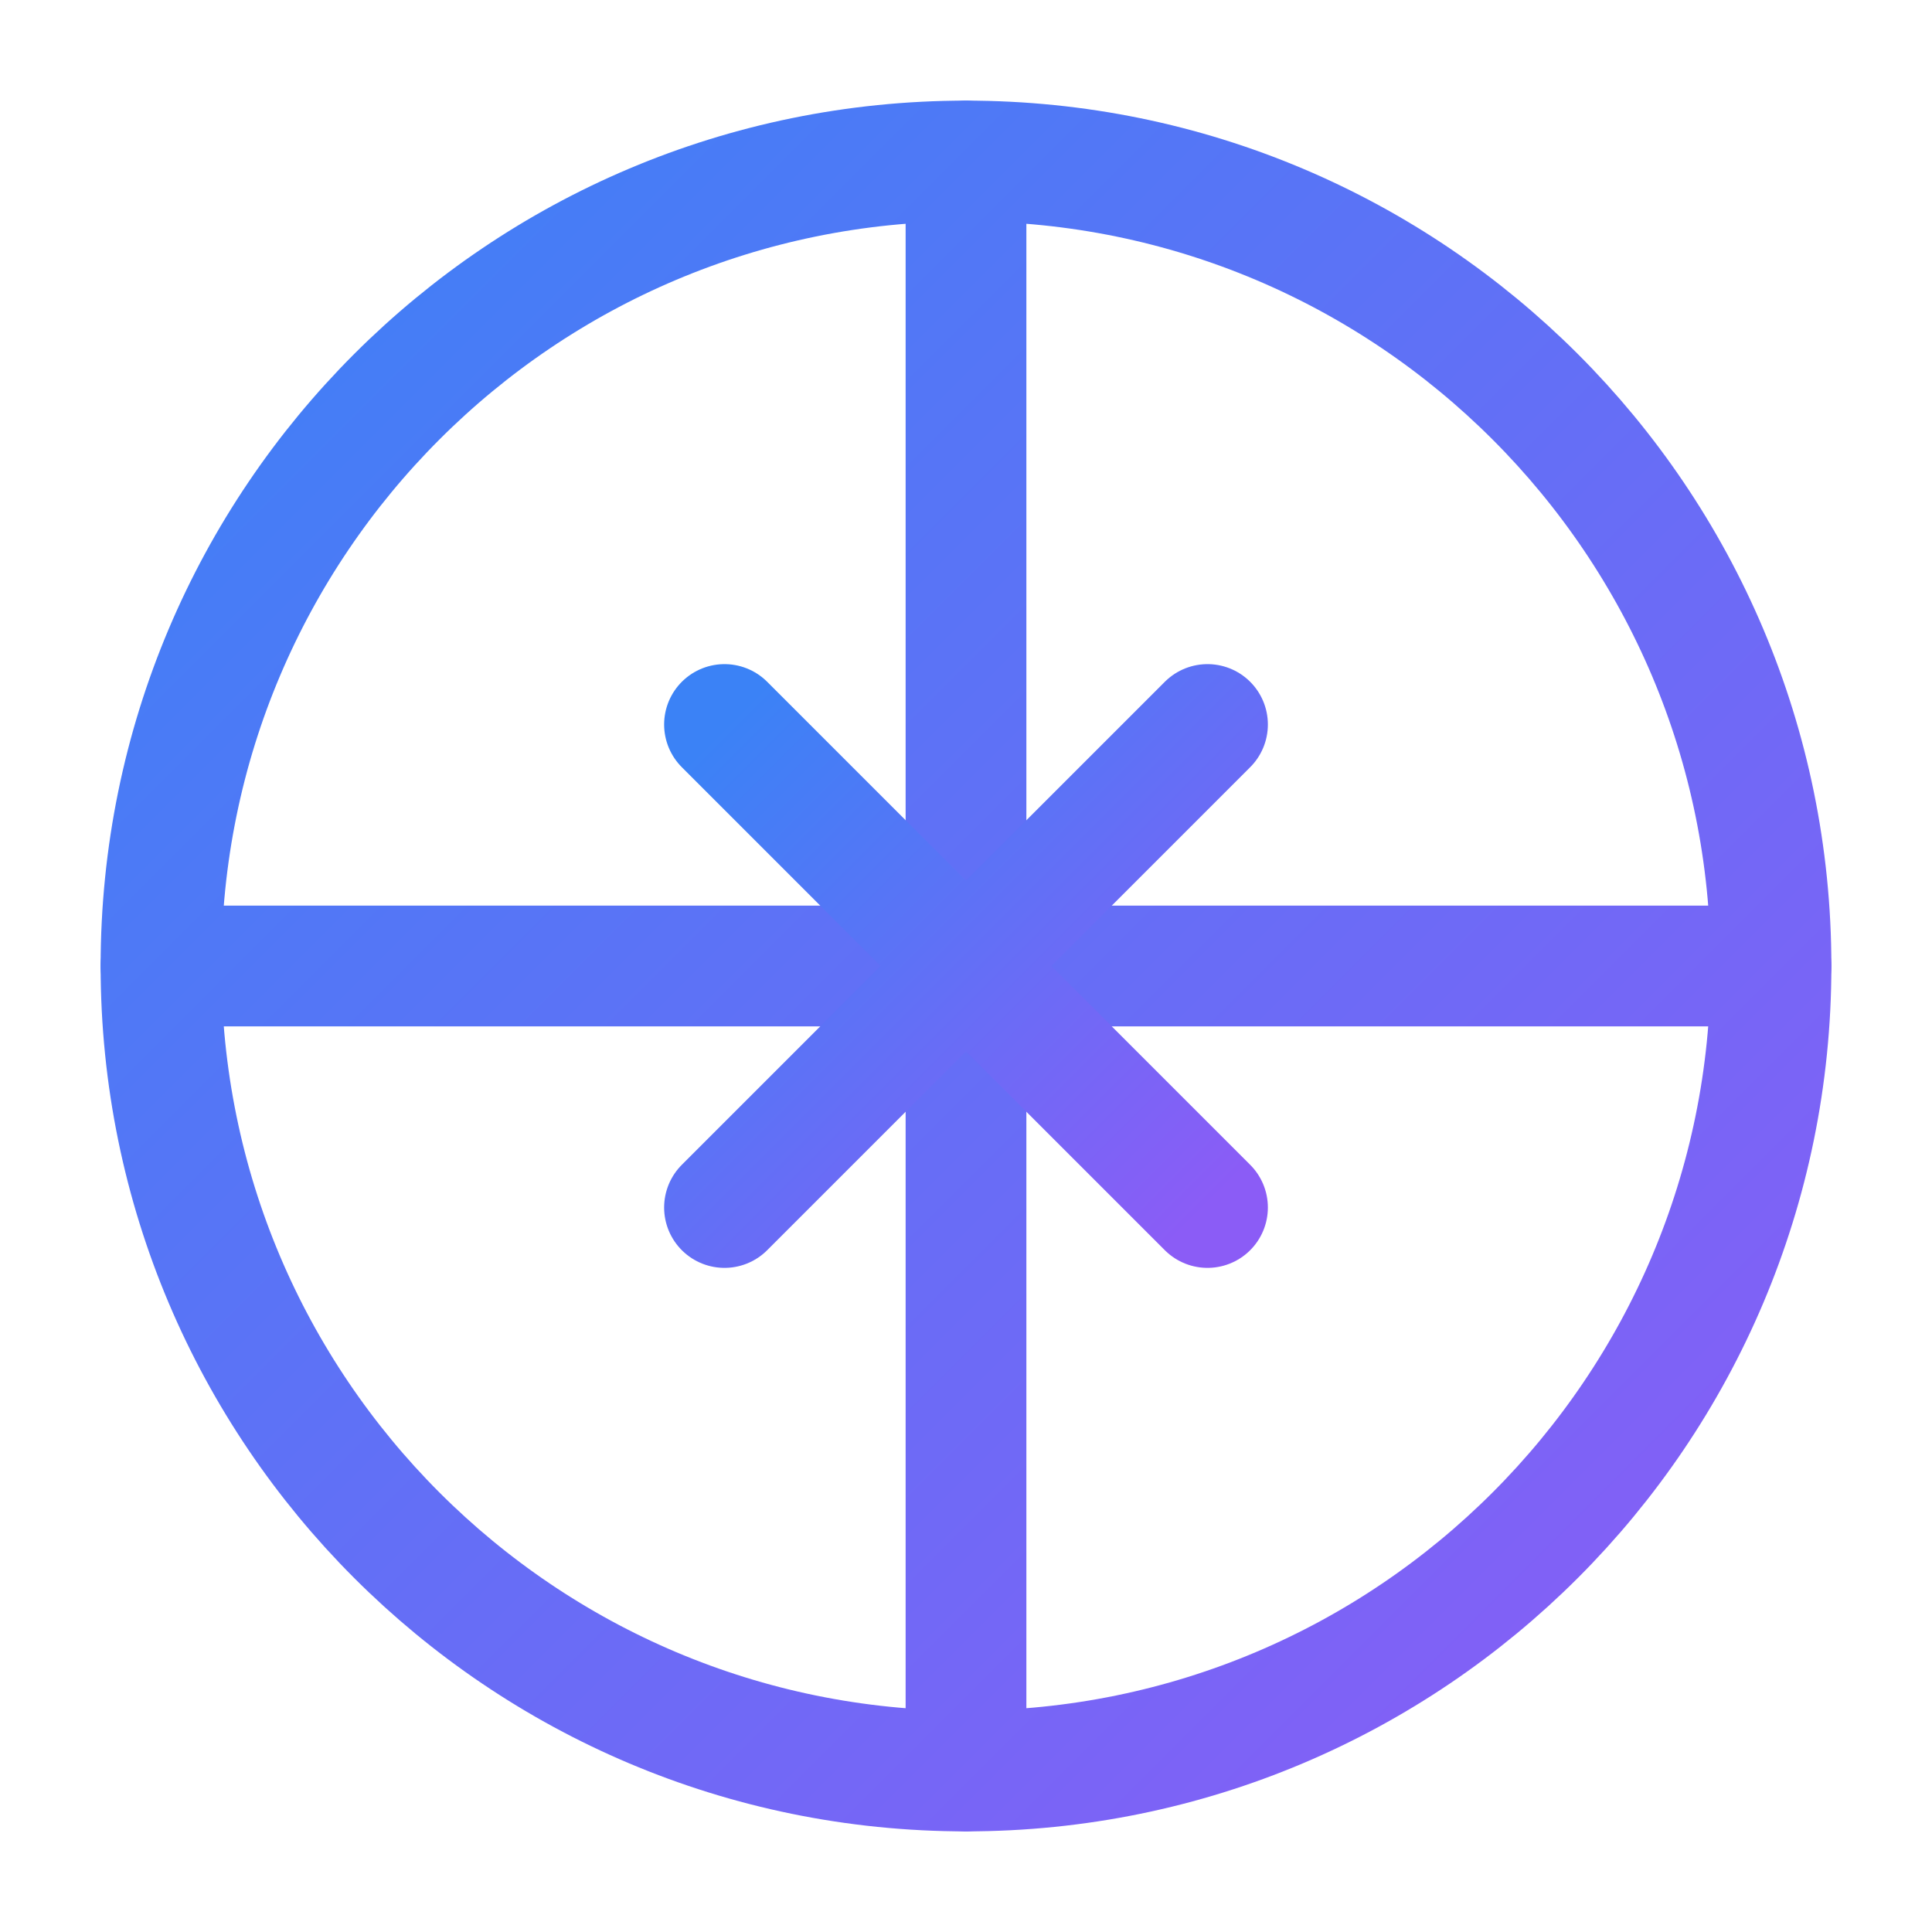
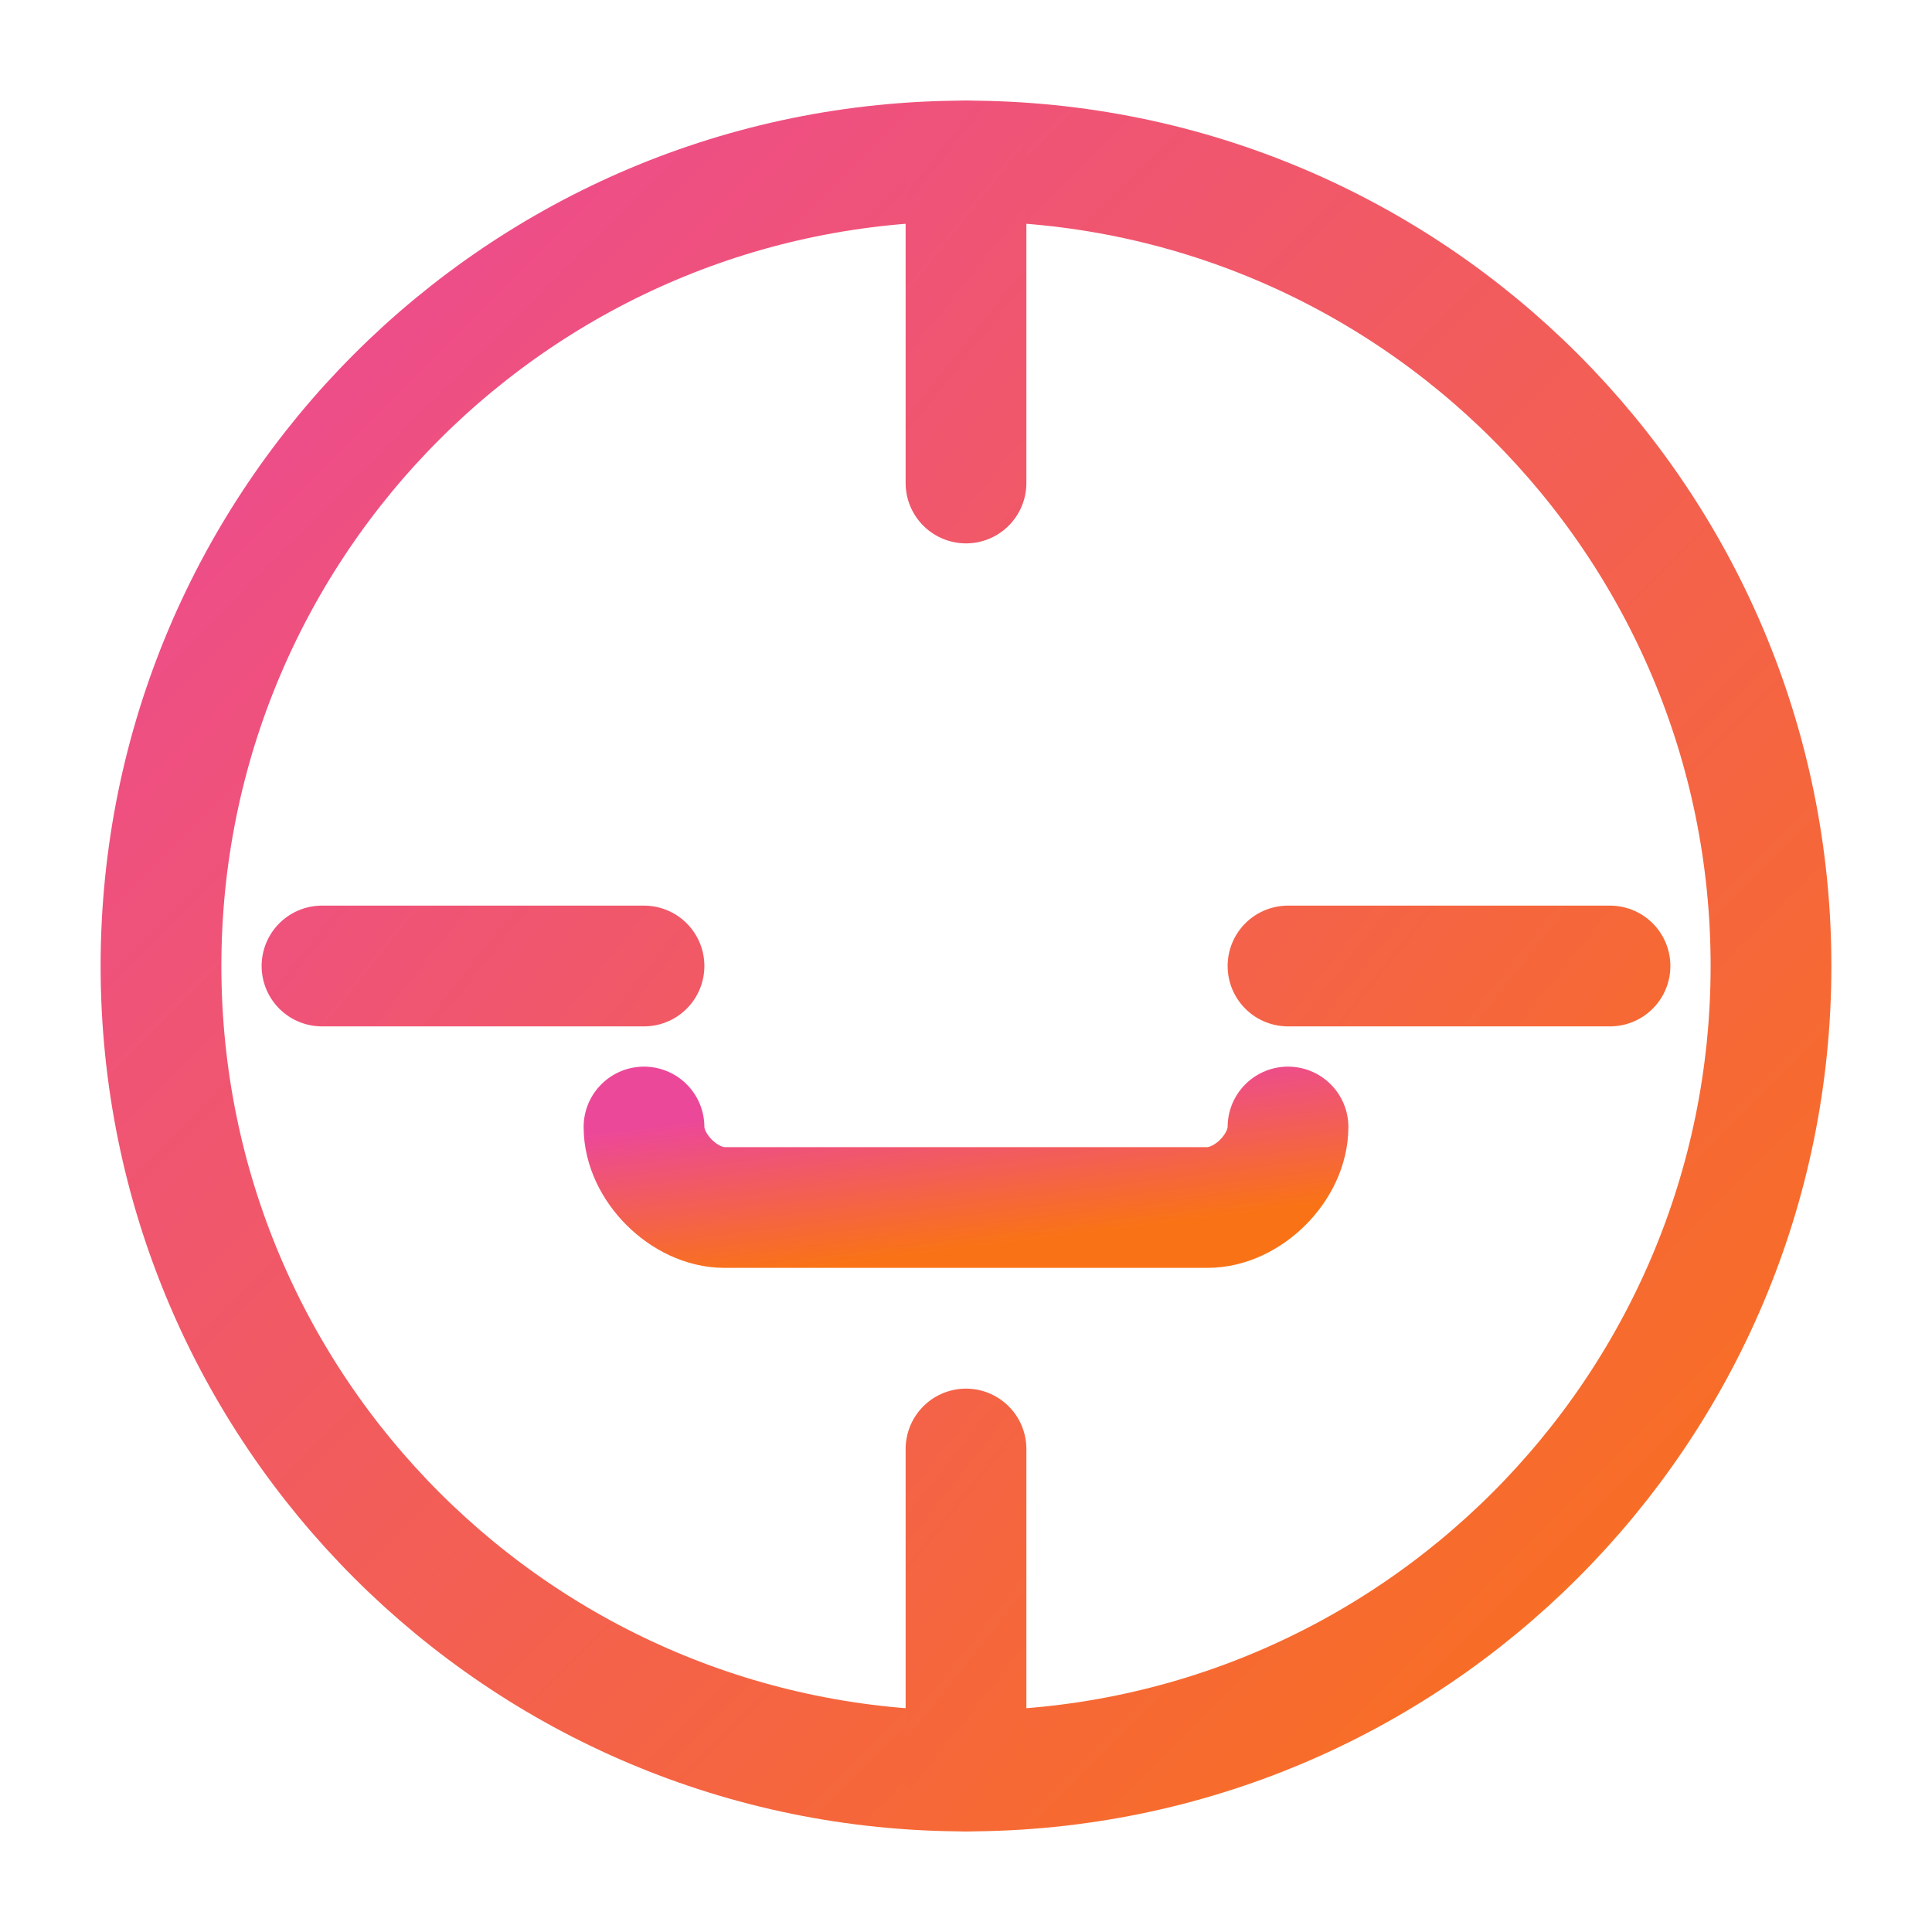
<svg xmlns="http://www.w3.org/2000/svg" viewBox="0 0 24 24" width="24" height="24" fill="none" stroke="url(#grad-grok)" stroke-width="1.5" stroke-linecap="round" stroke-linejoin="round">
  <defs>
    <linearGradient id="grad-grok" x1="0%" y1="0%" x2="100%" y2="100%">
-       <stop offset="0%" style="stop-color:#3b82f6;stop-opacity:1" />
-       <stop offset="100%" style="stop-color:#8b5cf6;stop-opacity:1" />
+       <stop offset="0%" style="stop-color:#ec4899;stop-opacity:1" />
+       <stop offset="100%" style="stop-color:#f97316;stop-opacity:1" />
    </linearGradient>
  </defs>
  <circle cx="12" cy="12" r="10" />
-   <path d="M12 2v20M2 12h20" />
-   <path d="M9 9l6 6M15 9l-6 6" />
+   <path d="M8 10h2M14 10h2" />
+   <path d="M8 14c0 .5.5 1 1 1h6c.5 0 1-.5 1-1" />
+   <path d="M12 2v4M4 12h4M16 12h4M12 18v4" />
</svg>
